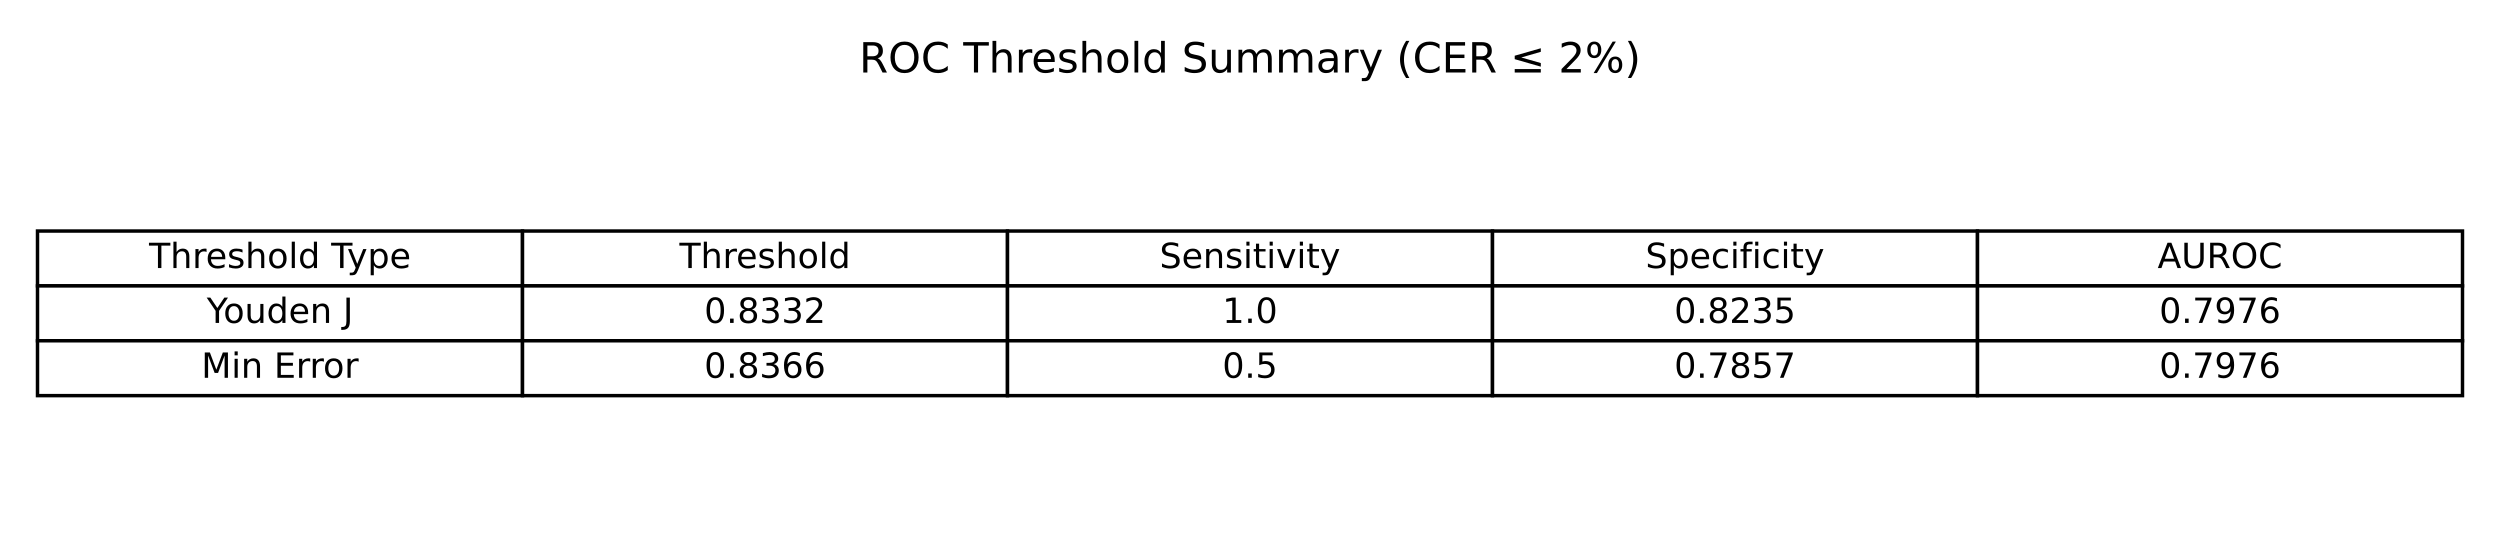
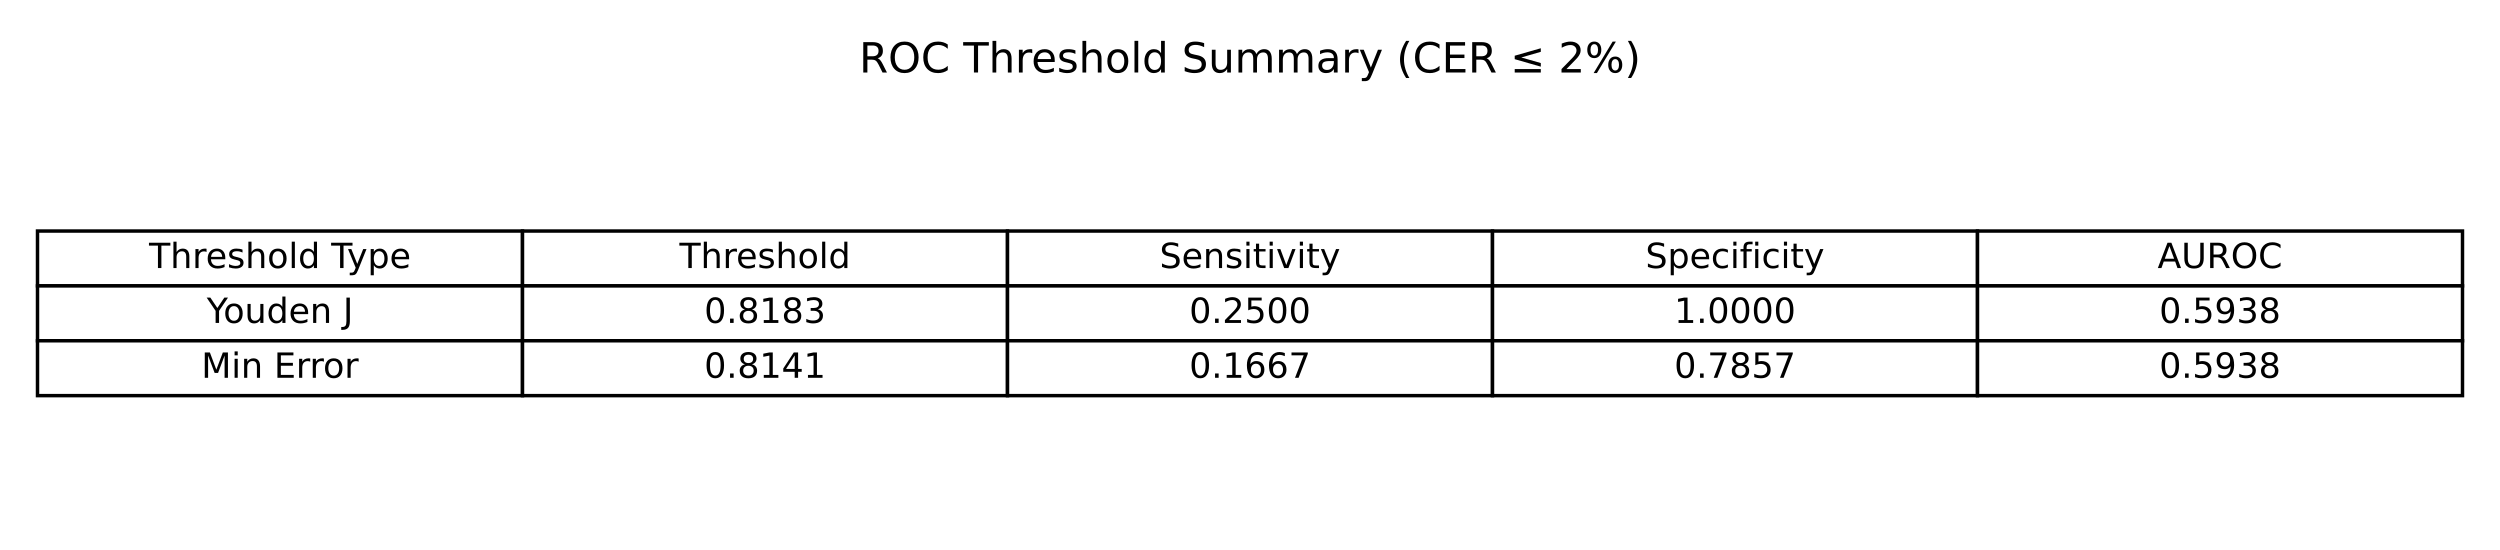
<svg xmlns="http://www.w3.org/2000/svg" xmlns:xlink="http://www.w3.org/1999/xlink" width="720pt" height="158.4pt" viewBox="0 0 720 158.4" version="1.1">
  <defs>
    <style type="text/css">*{stroke-linejoin: round; stroke-linecap: butt}</style>
  </defs>
  <g id="figure_1">
    <g id="patch_1">
      <path d="M 0 158.4  L 720 158.4  L 720 0  L 0 0  z " style="fill: #ffffff" />
    </g>
    <g id="axes_1">
      <g id="table_1">
        <g id="patch_2">
          <path d="M 10.8 82.339  L 150.48 82.339  L 150.48 66.538  L 10.8 66.538  z " style="fill: #ffffff; stroke: #000000; stroke-linejoin: miter" />
        </g>
        <g id="text_1">
          <g transform="translate(42.92984 77.19772) scale(0.1 -0.1)">
            <defs>
              <path id="DejaVuSans-54" d="M -19 4666  L 3928 4666  L 3928 4134  L 2272 4134  L 2272 0  L 1638 0  L 1638 4134  L -19 4134  L -19 4666  z " transform="scale(0.015625)" />
              <path id="DejaVuSans-68" d="M 3513 2113  L 3513 0  L 2938 0  L 2938 2094  Q 2938 2591 2744 2837  Q 2550 3084 2163 3084  Q 1697 3084 1428 2787  Q 1159 2491 1159 1978  L 1159 0  L 581 0  L 581 4863  L 1159 4863  L 1159 2956  Q 1366 3272 1645 3428  Q 1925 3584 2291 3584  Q 2894 3584 3203 3211  Q 3513 2838 3513 2113  z " transform="scale(0.015625)" />
              <path id="DejaVuSans-72" d="M 2631 2963  Q 2534 3019 2420 3045  Q 2306 3072 2169 3072  Q 1681 3072 1420 2755  Q 1159 2438 1159 1844  L 1159 0  L 581 0  L 581 3500  L 1159 3500  L 1159 2956  Q 1341 3275 1631 3429  Q 1922 3584 2338 3584  Q 2397 3584 2469 3576  Q 2541 3569 2628 3553  L 2631 2963  z " transform="scale(0.015625)" />
              <path id="DejaVuSans-65" d="M 3597 1894  L 3597 1613  L 953 1613  Q 991 1019 1311 708  Q 1631 397 2203 397  Q 2534 397 2845 478  Q 3156 559 3463 722  L 3463 178  Q 3153 47 2828 -22  Q 2503 -91 2169 -91  Q 1331 -91 842 396  Q 353 884 353 1716  Q 353 2575 817 3079  Q 1281 3584 2069 3584  Q 2775 3584 3186 3129  Q 3597 2675 3597 1894  z M 3022 2063  Q 3016 2534 2758 2815  Q 2500 3097 2075 3097  Q 1594 3097 1305 2825  Q 1016 2553 972 2059  L 3022 2063  z " transform="scale(0.015625)" />
              <path id="DejaVuSans-73" d="M 2834 3397  L 2834 2853  Q 2591 2978 2328 3040  Q 2066 3103 1784 3103  Q 1356 3103 1142 2972  Q 928 2841 928 2578  Q 928 2378 1081 2264  Q 1234 2150 1697 2047  L 1894 2003  Q 2506 1872 2764 1633  Q 3022 1394 3022 966  Q 3022 478 2636 193  Q 2250 -91 1575 -91  Q 1294 -91 989 -36  Q 684 19 347 128  L 347 722  Q 666 556 975 473  Q 1284 391 1588 391  Q 1994 391 2212 530  Q 2431 669 2431 922  Q 2431 1156 2273 1281  Q 2116 1406 1581 1522  L 1381 1569  Q 847 1681 609 1914  Q 372 2147 372 2553  Q 372 3047 722 3315  Q 1072 3584 1716 3584  Q 2034 3584 2315 3537  Q 2597 3491 2834 3397  z " transform="scale(0.015625)" />
              <path id="DejaVuSans-6f" d="M 1959 3097  Q 1497 3097 1228 2736  Q 959 2375 959 1747  Q 959 1119 1226 758  Q 1494 397 1959 397  Q 2419 397 2687 759  Q 2956 1122 2956 1747  Q 2956 2369 2687 2733  Q 2419 3097 1959 3097  z M 1959 3584  Q 2709 3584 3137 3096  Q 3566 2609 3566 1747  Q 3566 888 3137 398  Q 2709 -91 1959 -91  Q 1206 -91 779 398  Q 353 888 353 1747  Q 353 2609 779 3096  Q 1206 3584 1959 3584  z " transform="scale(0.015625)" />
              <path id="DejaVuSans-6c" d="M 603 4863  L 1178 4863  L 1178 0  L 603 0  L 603 4863  z " transform="scale(0.015625)" />
              <path id="DejaVuSans-64" d="M 2906 2969  L 2906 4863  L 3481 4863  L 3481 0  L 2906 0  L 2906 525  Q 2725 213 2448 61  Q 2172 -91 1784 -91  Q 1150 -91 751 415  Q 353 922 353 1747  Q 353 2572 751 3078  Q 1150 3584 1784 3584  Q 2172 3584 2448 3432  Q 2725 3281 2906 2969  z M 947 1747  Q 947 1113 1208 752  Q 1469 391 1925 391  Q 2381 391 2643 752  Q 2906 1113 2906 1747  Q 2906 2381 2643 2742  Q 2381 3103 1925 3103  Q 1469 3103 1208 2742  Q 947 2381 947 1747  z " transform="scale(0.015625)" />
              <path id="DejaVuSans-20" transform="scale(0.015625)" />
              <path id="DejaVuSans-79" d="M 2059 -325  Q 1816 -950 1584 -1140  Q 1353 -1331 966 -1331  L 506 -1331  L 506 -850  L 844 -850  Q 1081 -850 1212 -737  Q 1344 -625 1503 -206  L 1606 56  L 191 3500  L 800 3500  L 1894 763  L 2988 3500  L 3597 3500  L 2059 -325  z " transform="scale(0.015625)" />
              <path id="DejaVuSans-70" d="M 1159 525  L 1159 -1331  L 581 -1331  L 581 3500  L 1159 3500  L 1159 2969  Q 1341 3281 1617 3432  Q 1894 3584 2278 3584  Q 2916 3584 3314 3078  Q 3713 2572 3713 1747  Q 3713 922 3314 415  Q 2916 -91 2278 -91  Q 1894 -91 1617 61  Q 1341 213 1159 525  z M 3116 1747  Q 3116 2381 2855 2742  Q 2594 3103 2138 3103  Q 1681 3103 1420 2742  Q 1159 2381 1159 1747  Q 1159 1113 1420 752  Q 1681 391 2138 391  Q 2594 391 2855 752  Q 3116 1113 3116 1747  z " transform="scale(0.015625)" />
            </defs>
            <use xlink:href="#DejaVuSans-54" />
            <use xlink:href="#DejaVuSans-68" transform="translate(61.08398 0)" />
            <use xlink:href="#DejaVuSans-72" transform="translate(124.4629 0)" />
            <use xlink:href="#DejaVuSans-65" transform="translate(163.3262 0)" />
            <use xlink:href="#DejaVuSans-73" transform="translate(224.8496 0)" />
            <use xlink:href="#DejaVuSans-68" transform="translate(276.9492 0)" />
            <use xlink:href="#DejaVuSans-6f" transform="translate(340.3281 0)" />
            <use xlink:href="#DejaVuSans-6c" transform="translate(401.5098 0)" />
            <use xlink:href="#DejaVuSans-64" transform="translate(429.293 0)" />
            <use xlink:href="#DejaVuSans-20" transform="translate(492.7695 0)" />
            <use xlink:href="#DejaVuSans-54" transform="translate(524.5566 0)" />
            <use xlink:href="#DejaVuSans-79" transform="translate(570.0156 0)" />
            <use xlink:href="#DejaVuSans-70" transform="translate(629.1953 0)" />
            <use xlink:href="#DejaVuSans-65" transform="translate(692.6719 0)" />
          </g>
        </g>
        <g id="patch_3">
          <path d="M 150.48 82.339  L 290.16 82.339  L 290.16 66.538  L 150.48 66.538  z " style="fill: #ffffff; stroke: #000000; stroke-linejoin: miter" />
        </g>
        <g id="text_2">
          <g transform="translate(195.6817 77.19772) scale(0.1 -0.1)">
            <use xlink:href="#DejaVuSans-54" />
            <use xlink:href="#DejaVuSans-68" transform="translate(61.08398 0)" />
            <use xlink:href="#DejaVuSans-72" transform="translate(124.4629 0)" />
            <use xlink:href="#DejaVuSans-65" transform="translate(163.3262 0)" />
            <use xlink:href="#DejaVuSans-73" transform="translate(224.8496 0)" />
            <use xlink:href="#DejaVuSans-68" transform="translate(276.9492 0)" />
            <use xlink:href="#DejaVuSans-6f" transform="translate(340.3281 0)" />
            <use xlink:href="#DejaVuSans-6c" transform="translate(401.5098 0)" />
            <use xlink:href="#DejaVuSans-64" transform="translate(429.293 0)" />
          </g>
        </g>
        <g id="patch_4">
          <path d="M 290.16 82.339  L 429.84 82.339  L 429.84 66.538  L 290.16 66.538  z " style="fill: #ffffff; stroke: #000000; stroke-linejoin: miter" />
        </g>
        <g id="text_3">
          <g transform="translate(333.9695 77.19772) scale(0.1 -0.1)">
            <defs>
              <path id="DejaVuSans-53" d="M 3425 4513  L 3425 3897  Q 3066 4069 2747 4153  Q 2428 4238 2131 4238  Q 1616 4238 1336 4038  Q 1056 3838 1056 3469  Q 1056 3159 1242 3001  Q 1428 2844 1947 2747  L 2328 2669  Q 3034 2534 3370 2195  Q 3706 1856 3706 1288  Q 3706 609 3251 259  Q 2797 -91 1919 -91  Q 1588 -91 1214 -16  Q 841 59 441 206  L 441 856  Q 825 641 1194 531  Q 1563 422 1919 422  Q 2459 422 2753 634  Q 3047 847 3047 1241  Q 3047 1584 2836 1778  Q 2625 1972 2144 2069  L 1759 2144  Q 1053 2284 737 2584  Q 422 2884 422 3419  Q 422 4038 858 4394  Q 1294 4750 2059 4750  Q 2388 4750 2728 4690  Q 3069 4631 3425 4513  z " transform="scale(0.015625)" />
              <path id="DejaVuSans-6e" d="M 3513 2113  L 3513 0  L 2938 0  L 2938 2094  Q 2938 2591 2744 2837  Q 2550 3084 2163 3084  Q 1697 3084 1428 2787  Q 1159 2491 1159 1978  L 1159 0  L 581 0  L 581 3500  L 1159 3500  L 1159 2956  Q 1366 3272 1645 3428  Q 1925 3584 2291 3584  Q 2894 3584 3203 3211  Q 3513 2838 3513 2113  z " transform="scale(0.015625)" />
              <path id="DejaVuSans-69" d="M 603 3500  L 1178 3500  L 1178 0  L 603 0  L 603 3500  z M 603 4863  L 1178 4863  L 1178 4134  L 603 4134  L 603 4863  z " transform="scale(0.015625)" />
              <path id="DejaVuSans-74" d="M 1172 4494  L 1172 3500  L 2356 3500  L 2356 3053  L 1172 3053  L 1172 1153  Q 1172 725 1289 603  Q 1406 481 1766 481  L 2356 481  L 2356 0  L 1766 0  Q 1100 0 847 248  Q 594 497 594 1153  L 594 3053  L 172 3053  L 172 3500  L 594 3500  L 594 4494  L 1172 4494  z " transform="scale(0.015625)" />
              <path id="DejaVuSans-76" d="M 191 3500  L 800 3500  L 1894 563  L 2988 3500  L 3597 3500  L 2284 0  L 1503 0  L 191 3500  z " transform="scale(0.015625)" />
            </defs>
            <use xlink:href="#DejaVuSans-53" />
            <use xlink:href="#DejaVuSans-65" transform="translate(63.47656 0)" />
            <use xlink:href="#DejaVuSans-6e" transform="translate(125 0)" />
            <use xlink:href="#DejaVuSans-73" transform="translate(188.3789 0)" />
            <use xlink:href="#DejaVuSans-69" transform="translate(240.4785 0)" />
            <use xlink:href="#DejaVuSans-74" transform="translate(268.2617 0)" />
            <use xlink:href="#DejaVuSans-69" transform="translate(307.4707 0)" />
            <use xlink:href="#DejaVuSans-76" transform="translate(335.2539 0)" />
            <use xlink:href="#DejaVuSans-69" transform="translate(394.4336 0)" />
            <use xlink:href="#DejaVuSans-74" transform="translate(422.2168 0)" />
            <use xlink:href="#DejaVuSans-79" transform="translate(461.4258 0)" />
          </g>
        </g>
        <g id="patch_5">
          <path d="M 429.84 82.339  L 569.52 82.339  L 569.52 66.538  L 429.84 66.538  z " style="fill: #ffffff; stroke: #000000; stroke-linejoin: miter" />
        </g>
        <g id="text_4">
          <g transform="translate(473.9097 77.19772) scale(0.1 -0.1)">
            <defs>
              <path id="DejaVuSans-63" d="M 3122 3366  L 3122 2828  Q 2878 2963 2633 3030  Q 2388 3097 2138 3097  Q 1578 3097 1268 2742  Q 959 2388 959 1747  Q 959 1106 1268 751  Q 1578 397 2138 397  Q 2388 397 2633 464  Q 2878 531 3122 666  L 3122 134  Q 2881 22 2623 -34  Q 2366 -91 2075 -91  Q 1284 -91 818 406  Q 353 903 353 1747  Q 353 2603 823 3093  Q 1294 3584 2113 3584  Q 2378 3584 2631 3529  Q 2884 3475 3122 3366  z " transform="scale(0.015625)" />
              <path id="DejaVuSans-66" d="M 2375 4863  L 2375 4384  L 1825 4384  Q 1516 4384 1395 4259  Q 1275 4134 1275 3809  L 1275 3500  L 2222 3500  L 2222 3053  L 1275 3053  L 1275 0  L 697 0  L 697 3053  L 147 3053  L 147 3500  L 697 3500  L 697 3744  Q 697 4328 969 4595  Q 1241 4863 1831 4863  L 2375 4863  z " transform="scale(0.015625)" />
            </defs>
            <use xlink:href="#DejaVuSans-53" />
            <use xlink:href="#DejaVuSans-70" transform="translate(63.47656 0)" />
            <use xlink:href="#DejaVuSans-65" transform="translate(126.9531 0)" />
            <use xlink:href="#DejaVuSans-63" transform="translate(188.4766 0)" />
            <use xlink:href="#DejaVuSans-69" transform="translate(243.457 0)" />
            <use xlink:href="#DejaVuSans-66" transform="translate(271.2402 0)" />
            <use xlink:href="#DejaVuSans-69" transform="translate(306.4453 0)" />
            <use xlink:href="#DejaVuSans-63" transform="translate(334.2285 0)" />
            <use xlink:href="#DejaVuSans-69" transform="translate(389.209 0)" />
            <use xlink:href="#DejaVuSans-74" transform="translate(416.9922 0)" />
            <use xlink:href="#DejaVuSans-79" transform="translate(456.2012 0)" />
          </g>
        </g>
        <g id="patch_6">
          <path d="M 569.52 82.339  L 709.2 82.339  L 709.2 66.538  L 569.52 66.538  z " style="fill: #ffffff; stroke: #000000; stroke-linejoin: miter" />
        </g>
        <g id="text_5">
          <g transform="translate(621.3787 77.19772) scale(0.1 -0.1)">
            <defs>
              <path id="DejaVuSans-41" d="M 2188 4044  L 1331 1722  L 3047 1722  L 2188 4044  z M 1831 4666  L 2547 4666  L 4325 0  L 3669 0  L 3244 1197  L 1141 1197  L 716 0  L 50 0  L 1831 4666  z " transform="scale(0.015625)" />
              <path id="DejaVuSans-55" d="M 556 4666  L 1191 4666  L 1191 1831  Q 1191 1081 1462 751  Q 1734 422 2344 422  Q 2950 422 3222 751  Q 3494 1081 3494 1831  L 3494 4666  L 4128 4666  L 4128 1753  Q 4128 841 3676 375  Q 3225 -91 2344 -91  Q 1459 -91 1007 375  Q 556 841 556 1753  L 556 4666  z " transform="scale(0.015625)" />
              <path id="DejaVuSans-52" d="M 2841 2188  Q 3044 2119 3236 1894  Q 3428 1669 3622 1275  L 4263 0  L 3584 0  L 2988 1197  Q 2756 1666 2539 1819  Q 2322 1972 1947 1972  L 1259 1972  L 1259 0  L 628 0  L 628 4666  L 2053 4666  Q 2853 4666 3247 4331  Q 3641 3997 3641 3322  Q 3641 2881 3436 2590  Q 3231 2300 2841 2188  z M 1259 4147  L 1259 2491  L 2053 2491  Q 2509 2491 2742 2702  Q 2975 2913 2975 3322  Q 2975 3731 2742 3939  Q 2509 4147 2053 4147  L 1259 4147  z " transform="scale(0.015625)" />
              <path id="DejaVuSans-4f" d="M 2522 4238  Q 1834 4238 1429 3725  Q 1025 3213 1025 2328  Q 1025 1447 1429 934  Q 1834 422 2522 422  Q 3209 422 3611 934  Q 4013 1447 4013 2328  Q 4013 3213 3611 3725  Q 3209 4238 2522 4238  z M 2522 4750  Q 3503 4750 4090 4092  Q 4678 3434 4678 2328  Q 4678 1225 4090 567  Q 3503 -91 2522 -91  Q 1538 -91 948 565  Q 359 1222 359 2328  Q 359 3434 948 4092  Q 1538 4750 2522 4750  z " transform="scale(0.015625)" />
              <path id="DejaVuSans-43" d="M 4122 4306  L 4122 3641  Q 3803 3938 3442 4084  Q 3081 4231 2675 4231  Q 1875 4231 1450 3742  Q 1025 3253 1025 2328  Q 1025 1406 1450 917  Q 1875 428 2675 428  Q 3081 428 3442 575  Q 3803 722 4122 1019  L 4122 359  Q 3791 134 3420 21  Q 3050 -91 2638 -91  Q 1578 -91 968 557  Q 359 1206 359 2328  Q 359 3453 968 4101  Q 1578 4750 2638 4750  Q 3056 4750 3426 4639  Q 3797 4528 4122 4306  z " transform="scale(0.015625)" />
            </defs>
            <use xlink:href="#DejaVuSans-41" />
            <use xlink:href="#DejaVuSans-55" transform="translate(68.4082 0)" />
            <use xlink:href="#DejaVuSans-52" transform="translate(141.6016 0)" />
            <use xlink:href="#DejaVuSans-4f" transform="translate(211.084 0)" />
            <use xlink:href="#DejaVuSans-43" transform="translate(289.7949 0)" />
          </g>
        </g>
        <g id="patch_7">
          <path d="M 10.8 98.141  L 150.48 98.141  L 150.48 82.339  L 10.8 82.339  z " style="fill: #ffffff; stroke: #000000; stroke-linejoin: miter" />
        </g>
        <g id="text_6">
          <g transform="translate(59.53688 92.99938) scale(0.1 -0.1)">
            <defs>
              <path id="DejaVuSans-59" d="M -13 4666  L 666 4666  L 1959 2747  L 3244 4666  L 3922 4666  L 2272 2222  L 2272 0  L 1638 0  L 1638 2222  L -13 4666  z " transform="scale(0.015625)" />
              <path id="DejaVuSans-75" d="M 544 1381  L 544 3500  L 1119 3500  L 1119 1403  Q 1119 906 1312 657  Q 1506 409 1894 409  Q 2359 409 2629 706  Q 2900 1003 2900 1516  L 2900 3500  L 3475 3500  L 3475 0  L 2900 0  L 2900 538  Q 2691 219 2414 64  Q 2138 -91 1772 -91  Q 1169 -91 856 284  Q 544 659 544 1381  z M 1991 3584  L 1991 3584  z " transform="scale(0.015625)" />
              <path id="DejaVuSans-4a" d="M 628 4666  L 1259 4666  L 1259 325  Q 1259 -519 939 -900  Q 619 -1281 -91 -1281  L -331 -1281  L -331 -750  L -134 -750  Q 284 -750 456 -515  Q 628 -281 628 325  L 628 4666  z " transform="scale(0.015625)" />
            </defs>
            <use xlink:href="#DejaVuSans-59" />
            <use xlink:href="#DejaVuSans-6f" transform="translate(47.83398 0)" />
            <use xlink:href="#DejaVuSans-75" transform="translate(109.0156 0)" />
            <use xlink:href="#DejaVuSans-64" transform="translate(172.3945 0)" />
            <use xlink:href="#DejaVuSans-65" transform="translate(235.8711 0)" />
            <use xlink:href="#DejaVuSans-6e" transform="translate(297.3945 0)" />
            <use xlink:href="#DejaVuSans-20" transform="translate(360.7734 0)" />
            <use xlink:href="#DejaVuSans-4a" transform="translate(392.5605 0)" />
          </g>
        </g>
        <g id="patch_8">
          <path d="M 150.48 98.141  L 290.16 98.141  L 290.16 82.339  L 150.48 82.339  z " style="fill: #ffffff; stroke: #000000; stroke-linejoin: miter" />
        </g>
        <g id="text_7">
          <g transform="translate(202.8247 92.99938) scale(0.1 -0.1)">
            <defs>
              <path id="DejaVuSans-30" d="M 2034 4250  Q 1547 4250 1301 3770  Q 1056 3291 1056 2328  Q 1056 1369 1301 889  Q 1547 409 2034 409  Q 2525 409 2770 889  Q 3016 1369 3016 2328  Q 3016 3291 2770 3770  Q 2525 4250 2034 4250  z M 2034 4750  Q 2819 4750 3233 4129  Q 3647 3509 3647 2328  Q 3647 1150 3233 529  Q 2819 -91 2034 -91  Q 1250 -91 836 529  Q 422 1150 422 2328  Q 422 3509 836 4129  Q 1250 4750 2034 4750  z " transform="scale(0.015625)" />
              <path id="DejaVuSans-2e" d="M 684 794  L 1344 794  L 1344 0  L 684 0  L 684 794  z " transform="scale(0.015625)" />
              <path id="DejaVuSans-38" d="M 2034 2216  Q 1584 2216 1326 1975  Q 1069 1734 1069 1313  Q 1069 891 1326 650  Q 1584 409 2034 409  Q 2484 409 2743 651  Q 3003 894 3003 1313  Q 3003 1734 2745 1975  Q 2488 2216 2034 2216  z M 1403 2484  Q 997 2584 770 2862  Q 544 3141 544 3541  Q 544 4100 942 4425  Q 1341 4750 2034 4750  Q 2731 4750 3128 4425  Q 3525 4100 3525 3541  Q 3525 3141 3298 2862  Q 3072 2584 2669 2484  Q 3125 2378 3379 2068  Q 3634 1759 3634 1313  Q 3634 634 3220 271  Q 2806 -91 2034 -91  Q 1263 -91 848 271  Q 434 634 434 1313  Q 434 1759 690 2068  Q 947 2378 1403 2484  z M 1172 3481  Q 1172 3119 1398 2916  Q 1625 2713 2034 2713  Q 2441 2713 2670 2916  Q 2900 3119 2900 3481  Q 2900 3844 2670 4047  Q 2441 4250 2034 4250  Q 1625 4250 1398 4047  Q 1172 3844 1172 3481  z " transform="scale(0.015625)" />
+               <path id="DejaVuSans-31" d="M 794 531  L 1825 531  L 1825 4091  L 703 3866  L 703 4441  L 1819 4666  L 2450 4666  L 2450 531  L 3481 531  L 3481 0  L 794 0  L 794 531  z " transform="scale(0.015625)" />
              <path id="DejaVuSans-33" d="M 2597 2516  Q 3050 2419 3304 2112  Q 3559 1806 3559 1356  Q 3559 666 3084 287  Q 2609 -91 1734 -91  Q 1441 -91 1130 -33  Q 819 25 488 141  L 488 750  Q 750 597 1062 519  Q 1375 441 1716 441  Q 2309 441 2620 675  Q 2931 909 2931 1356  Q 2931 1769 2642 2001  Q 2353 2234 1838 2234  L 1294 2234  L 1294 2753  L 1863 2753  Q 2328 2753 2575 2939  Q 2822 3125 2822 3475  Q 2822 3834 2567 4026  Q 2313 4219 1838 4219  Q 1578 4219 1281 4162  Q 984 4106 628 3988  L 628 4550  Q 988 4650 1302 4700  Q 1616 4750 1894 4750  Q 2613 4750 3031 4423  Q 3450 4097 3450 3541  Q 3450 3153 3228 2886  Q 3006 2619 2597 2516  z " transform="scale(0.015625)" />
-               <path id="DejaVuSans-32" d="M 1228 531  L 3431 531  L 3431 0  L 469 0  L 469 531  Q 828 903 1448 1529  Q 2069 2156 2228 2338  Q 2531 2678 2651 2914  Q 2772 3150 2772 3378  Q 2772 3750 2511 3984  Q 2250 4219 1831 4219  Q 1534 4219 1204 4116  Q 875 4013 500 3803  L 500 4441  Q 881 4594 1212 4672  Q 1544 4750 1819 4750  Q 2544 4750 2975 4387  Q 3406 4025 3406 3419  Q 3406 3131 3298 2873  Q 3191 2616 2906 2266  Q 2828 2175 2409 1742  Q 1991 1309 1228 531  z " transform="scale(0.015625)" />
            </defs>
            <use xlink:href="#DejaVuSans-30" />
            <use xlink:href="#DejaVuSans-2e" transform="translate(63.62305 0)" />
            <use xlink:href="#DejaVuSans-38" transform="translate(95.41016 0)" />
-             <use xlink:href="#DejaVuSans-33" transform="translate(159.0332 0)" />
-             <use xlink:href="#DejaVuSans-33" transform="translate(222.6562 0)" />
-             <use xlink:href="#DejaVuSans-32" transform="translate(286.2793 0)" />
+             <use xlink:href="#DejaVuSans-31" transform="translate(159.0332 0)" />
+             <use xlink:href="#DejaVuSans-38" transform="translate(222.6562 0)" />
+             <use xlink:href="#DejaVuSans-33" transform="translate(286.2793 0)" />
          </g>
        </g>
        <g id="patch_9">
          <path d="M 290.16 98.141  L 429.84 98.141  L 429.84 82.339  L 290.16 82.339  z " style="fill: #ffffff; stroke: #000000; stroke-linejoin: miter" />
        </g>
        <g id="text_8">
-           <g transform="translate(352.0484 92.99938) scale(0.1 -0.1)">
-             <defs>
-               <path id="DejaVuSans-31" d="M 794 531  L 1825 531  L 1825 4091  L 703 3866  L 703 4441  L 1819 4666  L 2450 4666  L 2450 531  L 3481 531  L 3481 0  L 794 0  L 794 531  z " transform="scale(0.015625)" />
-             </defs>
-             <use xlink:href="#DejaVuSans-31" />
-             <use xlink:href="#DejaVuSans-2e" transform="translate(63.62305 0)" />
-             <use xlink:href="#DejaVuSans-30" transform="translate(95.41016 0)" />
+           <g transform="translate(342.5047 92.99938) scale(0.1 -0.1)">
+             <defs>
+               <path id="DejaVuSans-32" d="M 1228 531  L 3431 531  L 3431 0  L 469 0  L 469 531  Q 828 903 1448 1529  Q 2069 2156 2228 2338  Q 2531 2678 2651 2914  Q 2772 3150 2772 3378  Q 2772 3750 2511 3984  Q 2250 4219 1831 4219  Q 1534 4219 1204 4116  Q 875 4013 500 3803  L 500 4441  Q 881 4594 1212 4672  Q 1544 4750 1819 4750  Q 2544 4750 2975 4387  Q 3406 4025 3406 3419  Q 3406 3131 3298 2873  Q 3191 2616 2906 2266  Q 2828 2175 2409 1742  Q 1991 1309 1228 531  z " transform="scale(0.015625)" />
+               <path id="DejaVuSans-35" d="M 691 4666  L 3169 4666  L 3169 4134  L 1269 4134  L 1269 2991  Q 1406 3038 1543 3061  Q 1681 3084 1819 3084  Q 2600 3084 3056 2656  Q 3513 2228 3513 1497  Q 3513 744 3044 326  Q 2575 -91 1722 -91  Q 1428 -91 1123 -41  Q 819 9 494 109  L 494 744  Q 775 591 1075 516  Q 1375 441 1709 441  Q 2250 441 2565 725  Q 2881 1009 2881 1497  Q 2881 1984 2565 2268  Q 2250 2553 1709 2553  Q 1456 2553 1204 2497  Q 953 2441 691 2322  L 691 4666  z " transform="scale(0.015625)" />
+             </defs>
+             <use xlink:href="#DejaVuSans-30" />
+             <use xlink:href="#DejaVuSans-2e" transform="translate(63.62305 0)" />
+             <use xlink:href="#DejaVuSans-32" transform="translate(95.41016 0)" />
+             <use xlink:href="#DejaVuSans-35" transform="translate(159.0332 0)" />
+             <use xlink:href="#DejaVuSans-30" transform="translate(222.6562 0)" />
+             <use xlink:href="#DejaVuSans-30" transform="translate(286.2793 0)" />
          </g>
        </g>
        <g id="patch_10">
          <path d="M 429.84 98.141  L 569.52 98.141  L 569.52 82.339  L 429.84 82.339  z " style="fill: #ffffff; stroke: #000000; stroke-linejoin: miter" />
        </g>
        <g id="text_9">
          <g transform="translate(482.1847 92.99938) scale(0.1 -0.1)">
-             <defs>
-               <path id="DejaVuSans-35" d="M 691 4666  L 3169 4666  L 3169 4134  L 1269 4134  L 1269 2991  Q 1406 3038 1543 3061  Q 1681 3084 1819 3084  Q 2600 3084 3056 2656  Q 3513 2228 3513 1497  Q 3513 744 3044 326  Q 2575 -91 1722 -91  Q 1428 -91 1123 -41  Q 819 9 494 109  L 494 744  Q 775 591 1075 516  Q 1375 441 1709 441  Q 2250 441 2565 725  Q 2881 1009 2881 1497  Q 2881 1984 2565 2268  Q 2250 2553 1709 2553  Q 1456 2553 1204 2497  Q 953 2441 691 2322  L 691 4666  z " transform="scale(0.015625)" />
-             </defs>
-             <use xlink:href="#DejaVuSans-30" />
-             <use xlink:href="#DejaVuSans-2e" transform="translate(63.62305 0)" />
-             <use xlink:href="#DejaVuSans-38" transform="translate(95.41016 0)" />
-             <use xlink:href="#DejaVuSans-32" transform="translate(159.0332 0)" />
-             <use xlink:href="#DejaVuSans-33" transform="translate(222.6562 0)" />
-             <use xlink:href="#DejaVuSans-35" transform="translate(286.2793 0)" />
+             <use xlink:href="#DejaVuSans-31" />
+             <use xlink:href="#DejaVuSans-2e" transform="translate(63.62305 0)" />
+             <use xlink:href="#DejaVuSans-30" transform="translate(95.41016 0)" />
+             <use xlink:href="#DejaVuSans-30" transform="translate(159.0332 0)" />
+             <use xlink:href="#DejaVuSans-30" transform="translate(222.6562 0)" />
+             <use xlink:href="#DejaVuSans-30" transform="translate(286.2793 0)" />
          </g>
        </g>
        <g id="patch_11">
          <path d="M 569.52 98.141  L 709.2 98.141  L 709.2 82.339  L 569.52 82.339  z " style="fill: #ffffff; stroke: #000000; stroke-linejoin: miter" />
        </g>
        <g id="text_10">
          <g transform="translate(621.8647 92.99938) scale(0.1 -0.1)">
            <defs>
-               <path id="DejaVuSans-37" d="M 525 4666  L 3525 4666  L 3525 4397  L 1831 0  L 1172 0  L 2766 4134  L 525 4134  L 525 4666  z " transform="scale(0.015625)" />
              <path id="DejaVuSans-39" d="M 703 97  L 703 672  Q 941 559 1184 500  Q 1428 441 1663 441  Q 2288 441 2617 861  Q 2947 1281 2994 2138  Q 2813 1869 2534 1725  Q 2256 1581 1919 1581  Q 1219 1581 811 2004  Q 403 2428 403 3163  Q 403 3881 828 4315  Q 1253 4750 1959 4750  Q 2769 4750 3195 4129  Q 3622 3509 3622 2328  Q 3622 1225 3098 567  Q 2575 -91 1691 -91  Q 1453 -91 1209 -44  Q 966 3 703 97  z M 1959 2075  Q 2384 2075 2632 2365  Q 2881 2656 2881 3163  Q 2881 3666 2632 3958  Q 2384 4250 1959 4250  Q 1534 4250 1286 3958  Q 1038 3666 1038 3163  Q 1038 2656 1286 2365  Q 1534 2075 1959 2075  z " transform="scale(0.015625)" />
-               <path id="DejaVuSans-36" d="M 2113 2584  Q 1688 2584 1439 2293  Q 1191 2003 1191 1497  Q 1191 994 1439 701  Q 1688 409 2113 409  Q 2538 409 2786 701  Q 3034 994 3034 1497  Q 3034 2003 2786 2293  Q 2538 2584 2113 2584  z M 3366 4563  L 3366 3988  Q 3128 4100 2886 4159  Q 2644 4219 2406 4219  Q 1781 4219 1451 3797  Q 1122 3375 1075 2522  Q 1259 2794 1537 2939  Q 1816 3084 2150 3084  Q 2853 3084 3261 2657  Q 3669 2231 3669 1497  Q 3669 778 3244 343  Q 2819 -91 2113 -91  Q 1303 -91 875 529  Q 447 1150 447 2328  Q 447 3434 972 4092  Q 1497 4750 2381 4750  Q 2619 4750 2861 4703  Q 3103 4656 3366 4563  z " transform="scale(0.015625)" />
-             </defs>
-             <use xlink:href="#DejaVuSans-30" />
-             <use xlink:href="#DejaVuSans-2e" transform="translate(63.62305 0)" />
-             <use xlink:href="#DejaVuSans-37" transform="translate(95.41016 0)" />
+             </defs>
+             <use xlink:href="#DejaVuSans-30" />
+             <use xlink:href="#DejaVuSans-2e" transform="translate(63.62305 0)" />
+             <use xlink:href="#DejaVuSans-35" transform="translate(95.41016 0)" />
            <use xlink:href="#DejaVuSans-39" transform="translate(159.0332 0)" />
-             <use xlink:href="#DejaVuSans-37" transform="translate(222.6562 0)" />
-             <use xlink:href="#DejaVuSans-36" transform="translate(286.2793 0)" />
+             <use xlink:href="#DejaVuSans-33" transform="translate(222.6562 0)" />
+             <use xlink:href="#DejaVuSans-38" transform="translate(286.2793 0)" />
          </g>
        </g>
        <g id="patch_12">
          <path d="M 10.8 113.942  L 150.48 113.942  L 150.48 98.141  L 10.8 98.141  z " style="fill: #ffffff; stroke: #000000; stroke-linejoin: miter" />
        </g>
        <g id="text_11">
          <g transform="translate(57.99391 108.801) scale(0.1 -0.1)">
            <defs>
              <path id="DejaVuSans-4d" d="M 628 4666  L 1569 4666  L 2759 1491  L 3956 4666  L 4897 4666  L 4897 0  L 4281 0  L 4281 4097  L 3078 897  L 2444 897  L 1241 4097  L 1241 0  L 628 0  L 628 4666  z " transform="scale(0.015625)" />
              <path id="DejaVuSans-45" d="M 628 4666  L 3578 4666  L 3578 4134  L 1259 4134  L 1259 2753  L 3481 2753  L 3481 2222  L 1259 2222  L 1259 531  L 3634 531  L 3634 0  L 628 0  L 628 4666  z " transform="scale(0.015625)" />
            </defs>
            <use xlink:href="#DejaVuSans-4d" />
            <use xlink:href="#DejaVuSans-69" transform="translate(86.2793 0)" />
            <use xlink:href="#DejaVuSans-6e" transform="translate(114.0625 0)" />
            <use xlink:href="#DejaVuSans-20" transform="translate(177.4414 0)" />
            <use xlink:href="#DejaVuSans-45" transform="translate(209.2285 0)" />
            <use xlink:href="#DejaVuSans-72" transform="translate(272.4121 0)" />
            <use xlink:href="#DejaVuSans-72" transform="translate(311.7754 0)" />
            <use xlink:href="#DejaVuSans-6f" transform="translate(350.6387 0)" />
            <use xlink:href="#DejaVuSans-72" transform="translate(411.8203 0)" />
          </g>
        </g>
        <g id="patch_13">
          <path d="M 150.48 113.942  L 290.16 113.942  L 290.16 98.141  L 150.48 98.141  z " style="fill: #ffffff; stroke: #000000; stroke-linejoin: miter" />
        </g>
        <g id="text_12">
          <g transform="translate(202.8247 108.801) scale(0.1 -0.1)">
+             <defs>
+               <path id="DejaVuSans-34" d="M 2419 4116  L 825 1625  L 2419 1625  L 2419 4116  z M 2253 4666  L 3047 4666  L 3047 1625  L 3713 1625  L 3713 1100  L 3047 1100  L 3047 0  L 2419 0  L 2419 1100  L 313 1100  L 313 1709  L 2253 4666  z " transform="scale(0.015625)" />
+             </defs>
            <use xlink:href="#DejaVuSans-30" />
            <use xlink:href="#DejaVuSans-2e" transform="translate(63.62305 0)" />
            <use xlink:href="#DejaVuSans-38" transform="translate(95.41016 0)" />
-             <use xlink:href="#DejaVuSans-33" transform="translate(159.0332 0)" />
-             <use xlink:href="#DejaVuSans-36" transform="translate(222.6562 0)" />
-             <use xlink:href="#DejaVuSans-36" transform="translate(286.2793 0)" />
+             <use xlink:href="#DejaVuSans-31" transform="translate(159.0332 0)" />
+             <use xlink:href="#DejaVuSans-34" transform="translate(222.6562 0)" />
+             <use xlink:href="#DejaVuSans-31" transform="translate(286.2793 0)" />
          </g>
        </g>
        <g id="patch_14">
          <path d="M 290.16 113.942  L 429.84 113.942  L 429.84 98.141  L 290.16 98.141  z " style="fill: #ffffff; stroke: #000000; stroke-linejoin: miter" />
        </g>
        <g id="text_13">
-           <g transform="translate(352.0484 108.801) scale(0.1 -0.1)">
-             <use xlink:href="#DejaVuSans-30" />
-             <use xlink:href="#DejaVuSans-2e" transform="translate(63.62305 0)" />
-             <use xlink:href="#DejaVuSans-35" transform="translate(95.41016 0)" />
+           <g transform="translate(342.5047 108.801) scale(0.1 -0.1)">
+             <defs>
+               <path id="DejaVuSans-36" d="M 2113 2584  Q 1688 2584 1439 2293  Q 1191 2003 1191 1497  Q 1191 994 1439 701  Q 1688 409 2113 409  Q 2538 409 2786 701  Q 3034 994 3034 1497  Q 3034 2003 2786 2293  Q 2538 2584 2113 2584  z M 3366 4563  L 3366 3988  Q 3128 4100 2886 4159  Q 2644 4219 2406 4219  Q 1781 4219 1451 3797  Q 1122 3375 1075 2522  Q 1259 2794 1537 2939  Q 1816 3084 2150 3084  Q 2853 3084 3261 2657  Q 3669 2231 3669 1497  Q 3669 778 3244 343  Q 2819 -91 2113 -91  Q 1303 -91 875 529  Q 447 1150 447 2328  Q 447 3434 972 4092  Q 1497 4750 2381 4750  Q 2619 4750 2861 4703  Q 3103 4656 3366 4563  z " transform="scale(0.015625)" />
+               <path id="DejaVuSans-37" d="M 525 4666  L 3525 4666  L 3525 4397  L 1831 0  L 1172 0  L 2766 4134  L 525 4134  L 525 4666  z " transform="scale(0.015625)" />
+             </defs>
+             <use xlink:href="#DejaVuSans-30" />
+             <use xlink:href="#DejaVuSans-2e" transform="translate(63.62305 0)" />
+             <use xlink:href="#DejaVuSans-31" transform="translate(95.41016 0)" />
+             <use xlink:href="#DejaVuSans-36" transform="translate(159.0332 0)" />
+             <use xlink:href="#DejaVuSans-36" transform="translate(222.6562 0)" />
+             <use xlink:href="#DejaVuSans-37" transform="translate(286.2793 0)" />
          </g>
        </g>
        <g id="patch_15">
          <path d="M 429.84 113.942  L 569.52 113.942  L 569.52 98.141  L 429.84 98.141  z " style="fill: #ffffff; stroke: #000000; stroke-linejoin: miter" />
        </g>
        <g id="text_14">
          <g transform="translate(482.1847 108.801) scale(0.1 -0.1)">
            <use xlink:href="#DejaVuSans-30" />
            <use xlink:href="#DejaVuSans-2e" transform="translate(63.62305 0)" />
            <use xlink:href="#DejaVuSans-37" transform="translate(95.41016 0)" />
            <use xlink:href="#DejaVuSans-38" transform="translate(159.0332 0)" />
            <use xlink:href="#DejaVuSans-35" transform="translate(222.6562 0)" />
            <use xlink:href="#DejaVuSans-37" transform="translate(286.2793 0)" />
          </g>
        </g>
        <g id="patch_16">
          <path d="M 569.52 113.942  L 709.2 113.942  L 709.2 98.141  L 569.52 98.141  z " style="fill: #ffffff; stroke: #000000; stroke-linejoin: miter" />
        </g>
        <g id="text_15">
          <g transform="translate(621.8647 108.801) scale(0.1 -0.1)">
            <use xlink:href="#DejaVuSans-30" />
            <use xlink:href="#DejaVuSans-2e" transform="translate(63.62305 0)" />
-             <use xlink:href="#DejaVuSans-37" transform="translate(95.41016 0)" />
+             <use xlink:href="#DejaVuSans-35" transform="translate(95.41016 0)" />
            <use xlink:href="#DejaVuSans-39" transform="translate(159.0332 0)" />
-             <use xlink:href="#DejaVuSans-37" transform="translate(222.6562 0)" />
-             <use xlink:href="#DejaVuSans-36" transform="translate(286.2793 0)" />
+             <use xlink:href="#DejaVuSans-33" transform="translate(222.6562 0)" />
+             <use xlink:href="#DejaVuSans-38" transform="translate(286.2793 0)" />
          </g>
        </g>
      </g>
      <g id="text_16">
        <g transform="translate(247.4447 20.88) scale(0.12 -0.12)">
          <defs>
            <path id="DejaVuSans-6d" d="M 3328 2828  Q 3544 3216 3844 3400  Q 4144 3584 4550 3584  Q 5097 3584 5394 3201  Q 5691 2819 5691 2113  L 5691 0  L 5113 0  L 5113 2094  Q 5113 2597 4934 2840  Q 4756 3084 4391 3084  Q 3944 3084 3684 2787  Q 3425 2491 3425 1978  L 3425 0  L 2847 0  L 2847 2094  Q 2847 2600 2669 2842  Q 2491 3084 2119 3084  Q 1678 3084 1418 2786  Q 1159 2488 1159 1978  L 1159 0  L 581 0  L 581 3500  L 1159 3500  L 1159 2956  Q 1356 3278 1631 3431  Q 1906 3584 2284 3584  Q 2666 3584 2933 3390  Q 3200 3197 3328 2828  z " transform="scale(0.015625)" />
            <path id="DejaVuSans-61" d="M 2194 1759  Q 1497 1759 1228 1600  Q 959 1441 959 1056  Q 959 750 1161 570  Q 1363 391 1709 391  Q 2188 391 2477 730  Q 2766 1069 2766 1631  L 2766 1759  L 2194 1759  z M 3341 1997  L 3341 0  L 2766 0  L 2766 531  Q 2569 213 2275 61  Q 1981 -91 1556 -91  Q 1019 -91 701 211  Q 384 513 384 1019  Q 384 1609 779 1909  Q 1175 2209 1959 2209  L 2766 2209  L 2766 2266  Q 2766 2663 2505 2880  Q 2244 3097 1772 3097  Q 1472 3097 1187 3025  Q 903 2953 641 2809  L 641 3341  Q 956 3463 1253 3523  Q 1550 3584 1831 3584  Q 2591 3584 2966 3190  Q 3341 2797 3341 1997  z " transform="scale(0.015625)" />
            <path id="DejaVuSans-28" d="M 1984 4856  Q 1566 4138 1362 3434  Q 1159 2731 1159 2009  Q 1159 1288 1364 580  Q 1569 -128 1984 -844  L 1484 -844  Q 1016 -109 783 600  Q 550 1309 550 2009  Q 550 2706 781 3412  Q 1013 4119 1484 4856  L 1984 4856  z " transform="scale(0.015625)" />
            <path id="DejaVuSans-2264" d="M 4684 3175  L 1684 2309  L 4684 1453  L 4684 897  L 678 2047  L 678 2578  L 4684 3725  L 4684 3175  z M 678 531  L 4684 531  L 4684 0  L 678 0  L 678 531  z " transform="scale(0.015625)" />
            <path id="DejaVuSans-25" d="M 4653 2053  Q 4381 2053 4226 1822  Q 4072 1591 4072 1178  Q 4072 772 4226 539  Q 4381 306 4653 306  Q 4919 306 5073 539  Q 5228 772 5228 1178  Q 5228 1588 5073 1820  Q 4919 2053 4653 2053  z M 4653 2450  Q 5147 2450 5437 2106  Q 5728 1763 5728 1178  Q 5728 594 5436 251  Q 5144 -91 4653 -91  Q 4153 -91 3862 251  Q 3572 594 3572 1178  Q 3572 1766 3864 2108  Q 4156 2450 4653 2450  z M 1428 4353  Q 1159 4353 1004 4120  Q 850 3888 850 3481  Q 850 3069 1003 2837  Q 1156 2606 1428 2606  Q 1700 2606 1854 2837  Q 2009 3069 2009 3481  Q 2009 3884 1853 4118  Q 1697 4353 1428 4353  z M 4250 4750  L 4750 4750  L 1831 -91  L 1331 -91  L 4250 4750  z M 1428 4750  Q 1922 4750 2215 4408  Q 2509 4066 2509 3481  Q 2509 2891 2217 2550  Q 1925 2209 1428 2209  Q 931 2209 642 2551  Q 353 2894 353 3481  Q 353 4063 643 4406  Q 934 4750 1428 4750  z " transform="scale(0.015625)" />
            <path id="DejaVuSans-29" d="M 513 4856  L 1013 4856  Q 1481 4119 1714 3412  Q 1947 2706 1947 2009  Q 1947 1309 1714 600  Q 1481 -109 1013 -844  L 513 -844  Q 928 -128 1133 580  Q 1338 1288 1338 2009  Q 1338 2731 1133 3434  Q 928 4138 513 4856  z " transform="scale(0.015625)" />
          </defs>
          <use xlink:href="#DejaVuSans-52" />
          <use xlink:href="#DejaVuSans-4f" transform="translate(69.48242 0)" />
          <use xlink:href="#DejaVuSans-43" transform="translate(148.1934 0)" />
          <use xlink:href="#DejaVuSans-20" transform="translate(218.0176 0)" />
          <use xlink:href="#DejaVuSans-54" transform="translate(249.8047 0)" />
          <use xlink:href="#DejaVuSans-68" transform="translate(310.8887 0)" />
          <use xlink:href="#DejaVuSans-72" transform="translate(374.2676 0)" />
          <use xlink:href="#DejaVuSans-65" transform="translate(413.1309 0)" />
          <use xlink:href="#DejaVuSans-73" transform="translate(474.6543 0)" />
          <use xlink:href="#DejaVuSans-68" transform="translate(526.7539 0)" />
          <use xlink:href="#DejaVuSans-6f" transform="translate(590.1328 0)" />
          <use xlink:href="#DejaVuSans-6c" transform="translate(651.3145 0)" />
          <use xlink:href="#DejaVuSans-64" transform="translate(679.0977 0)" />
          <use xlink:href="#DejaVuSans-20" transform="translate(742.5742 0)" />
          <use xlink:href="#DejaVuSans-53" transform="translate(774.3613 0)" />
          <use xlink:href="#DejaVuSans-75" transform="translate(837.8379 0)" />
          <use xlink:href="#DejaVuSans-6d" transform="translate(901.2168 0)" />
          <use xlink:href="#DejaVuSans-6d" transform="translate(998.6289 0)" />
          <use xlink:href="#DejaVuSans-61" transform="translate(1096.041 0)" />
          <use xlink:href="#DejaVuSans-72" transform="translate(1157.32 0)" />
          <use xlink:href="#DejaVuSans-79" transform="translate(1198.434 0)" />
          <use xlink:href="#DejaVuSans-20" transform="translate(1257.613 0)" />
          <use xlink:href="#DejaVuSans-28" transform="translate(1289.4 0)" />
          <use xlink:href="#DejaVuSans-43" transform="translate(1328.414 0)" />
          <use xlink:href="#DejaVuSans-45" transform="translate(1398.238 0)" />
          <use xlink:href="#DejaVuSans-52" transform="translate(1461.422 0)" />
          <use xlink:href="#DejaVuSans-20" transform="translate(1530.904 0)" />
          <use xlink:href="#DejaVuSans-2264" transform="translate(1562.691 0)" />
          <use xlink:href="#DejaVuSans-20" transform="translate(1646.48 0)" />
          <use xlink:href="#DejaVuSans-32" transform="translate(1678.268 0)" />
          <use xlink:href="#DejaVuSans-25" transform="translate(1741.891 0)" />
          <use xlink:href="#DejaVuSans-29" transform="translate(1836.91 0)" />
        </g>
      </g>
    </g>
  </g>
</svg>
